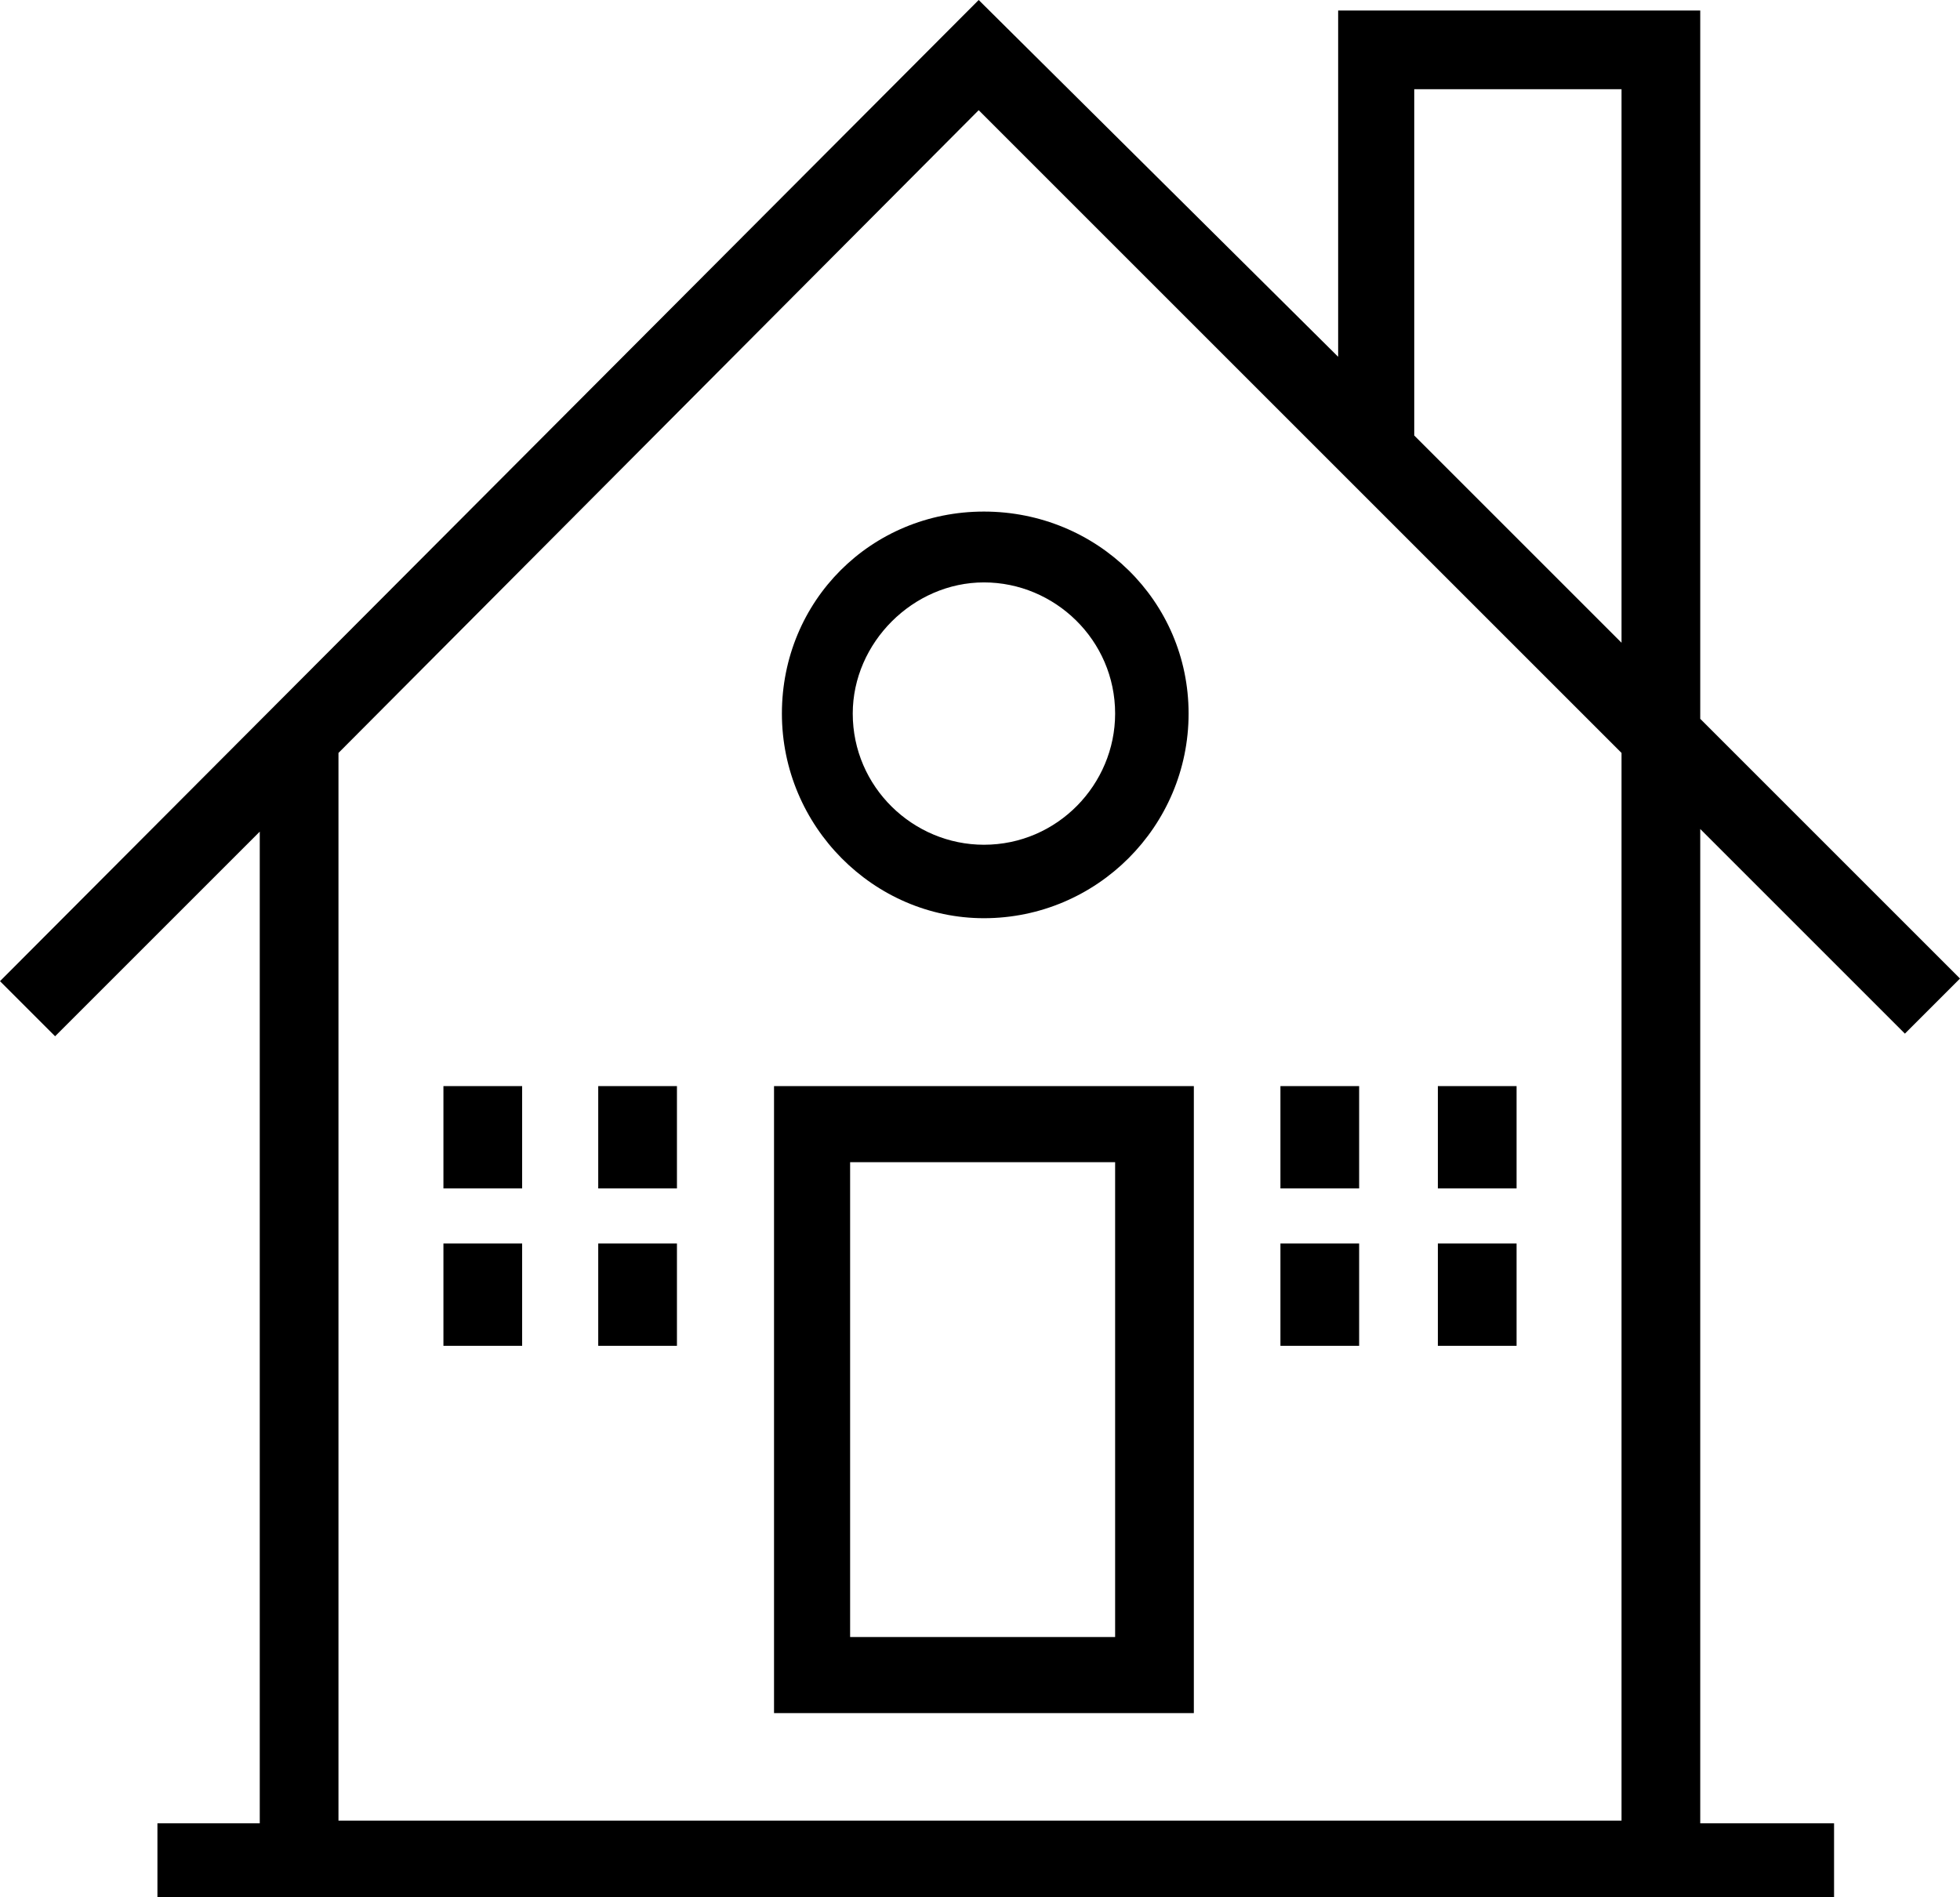
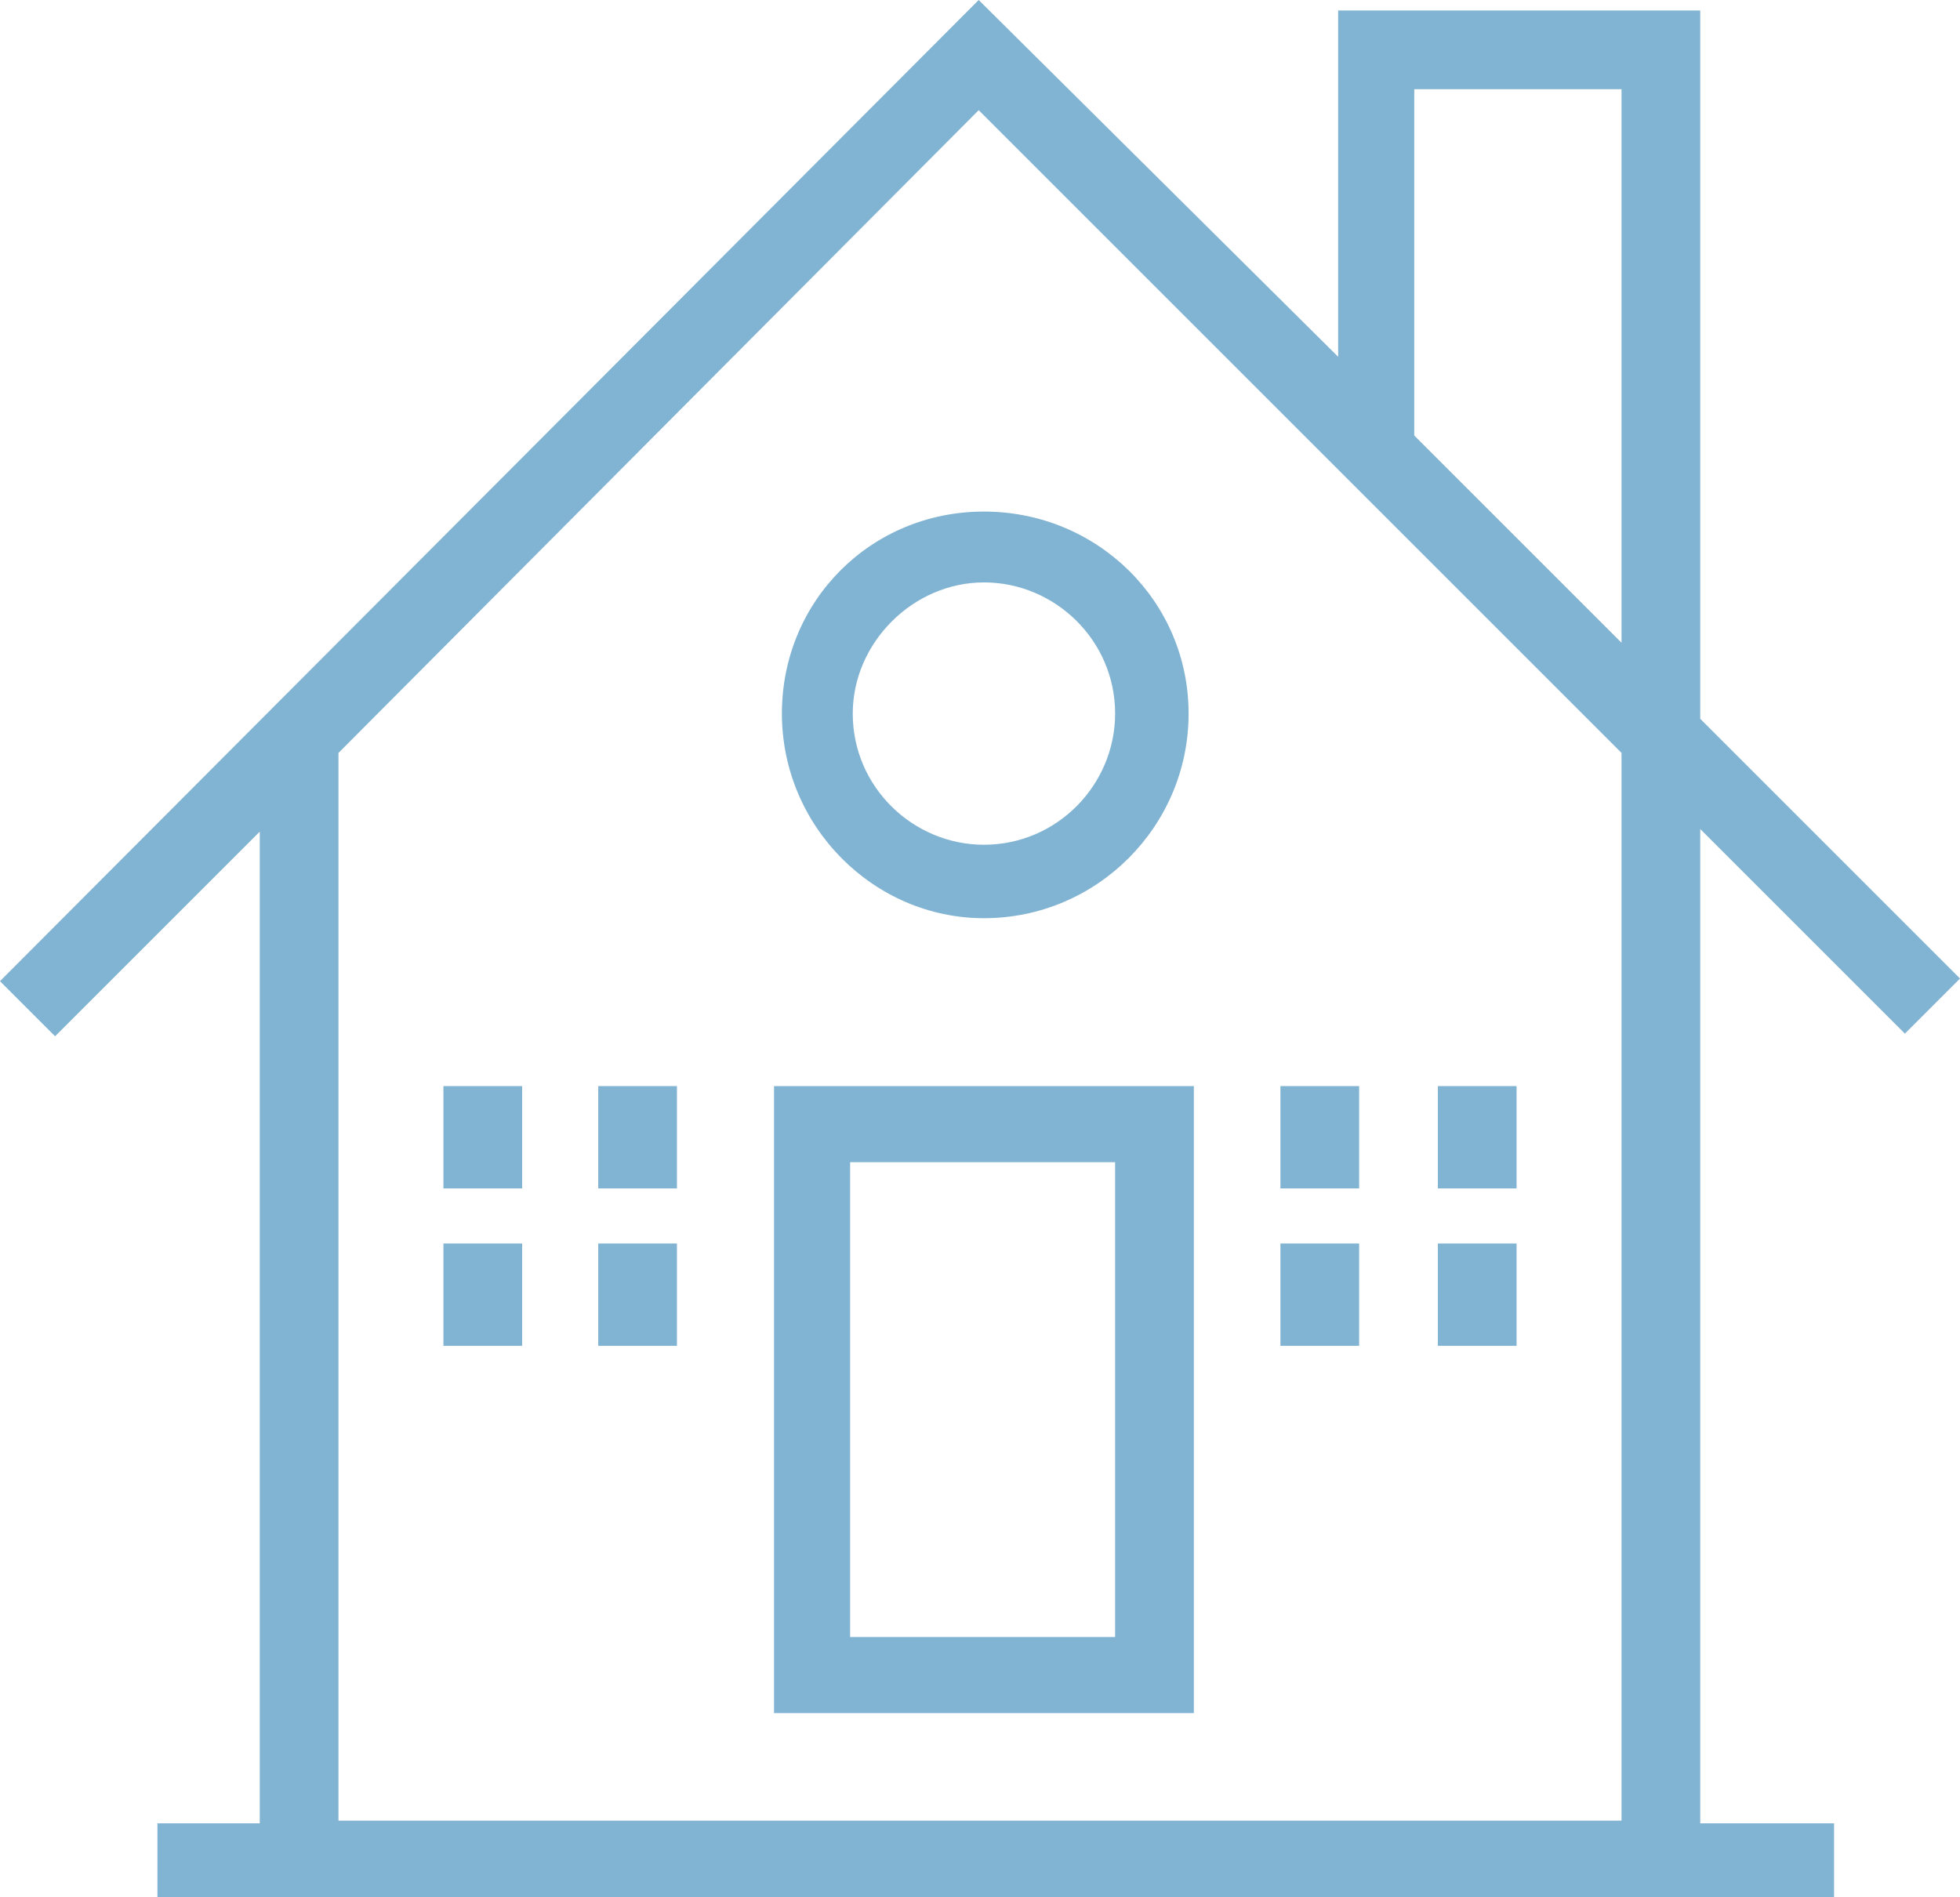
<svg xmlns="http://www.w3.org/2000/svg" viewBox="0 0 74.7 72.3">
-   <path d="M29.5 65.3h16V41.4h-16v23.9zm13.1-2.9H32.4V44.3h10.1v18.1z" />
-   <path d="M72.6 39.4l2.1-2.1-9.9-9.9V.4H51v13.2L37.3 0 0 37.4l2.1 2.1 7.8-7.8v37.8H6v2.9h63.9v-2.9h-5.1V31.6l7.8 7.8zm-18.7-36h7.9v21.1l-7.9-7.9V3.4zm8 66h-49V28.7L37.3 4.2l24.5 24.5v40.7z" />
-   <path d="M29.8 27.2c0 4.3 3.5 7.8 7.7 7.8 4.3 0 7.8-3.5 7.8-7.8s-3.5-7.7-7.8-7.7-7.7 3.4-7.7 7.7zm7.7-5c2.7 0 5 2.2 5 5 0 2.7-2.2 5-5 5-2.7 0-5-2.2-5-5 0-2.7 2.3-5 5-5zM16.9 41.4h3v3.9h-3zm5.9 0h3v3.9h-3zm-5.9 6h3v3.9h-3zm5.9 0h3v3.9h-3zm26-6h3v3.9h-3zm6 0h3v3.9h-3zm-6 6h3v3.9h-3zm6 0h3v3.9h-3z" />
+   <path style="fill:#81b3d2;" d="M29.5 65.3h16V41.4h-16v23.9zm13.1-2.9H32.4V44.3h10.1v18.1z" />
+   <path style="fill:#81b3d2;" d="M72.6 39.4l2.1-2.1-9.9-9.9V.4H51v13.2L37.3 0 0 37.4l2.1 2.1 7.8-7.8v37.8H6v2.9h63.9v-2.9h-5.1V31.6l7.8 7.8zm-18.7-36h7.9v21.1l-7.9-7.9V3.4zm8 66h-49V28.7L37.3 4.2l24.5 24.5v40.7z" />
+   <path style="fill:#81b3d2;" d="M29.8 27.2c0 4.3 3.5 7.8 7.7 7.8 4.3 0 7.8-3.5 7.8-7.8s-3.5-7.7-7.8-7.7-7.7 3.4-7.7 7.7zm7.7-5c2.7 0 5 2.2 5 5 0 2.7-2.2 5-5 5-2.7 0-5-2.2-5-5 0-2.7 2.3-5 5-5zM16.9 41.4h3v3.9h-3zm5.9 0h3v3.9h-3zm-5.9 6h3v3.9h-3zm5.9 0h3v3.9h-3zm26-6h3v3.9h-3zm6 0h3v3.9h-3zm-6 6h3v3.9h-3zm6 0h3v3.9h-3z" />
</svg>
